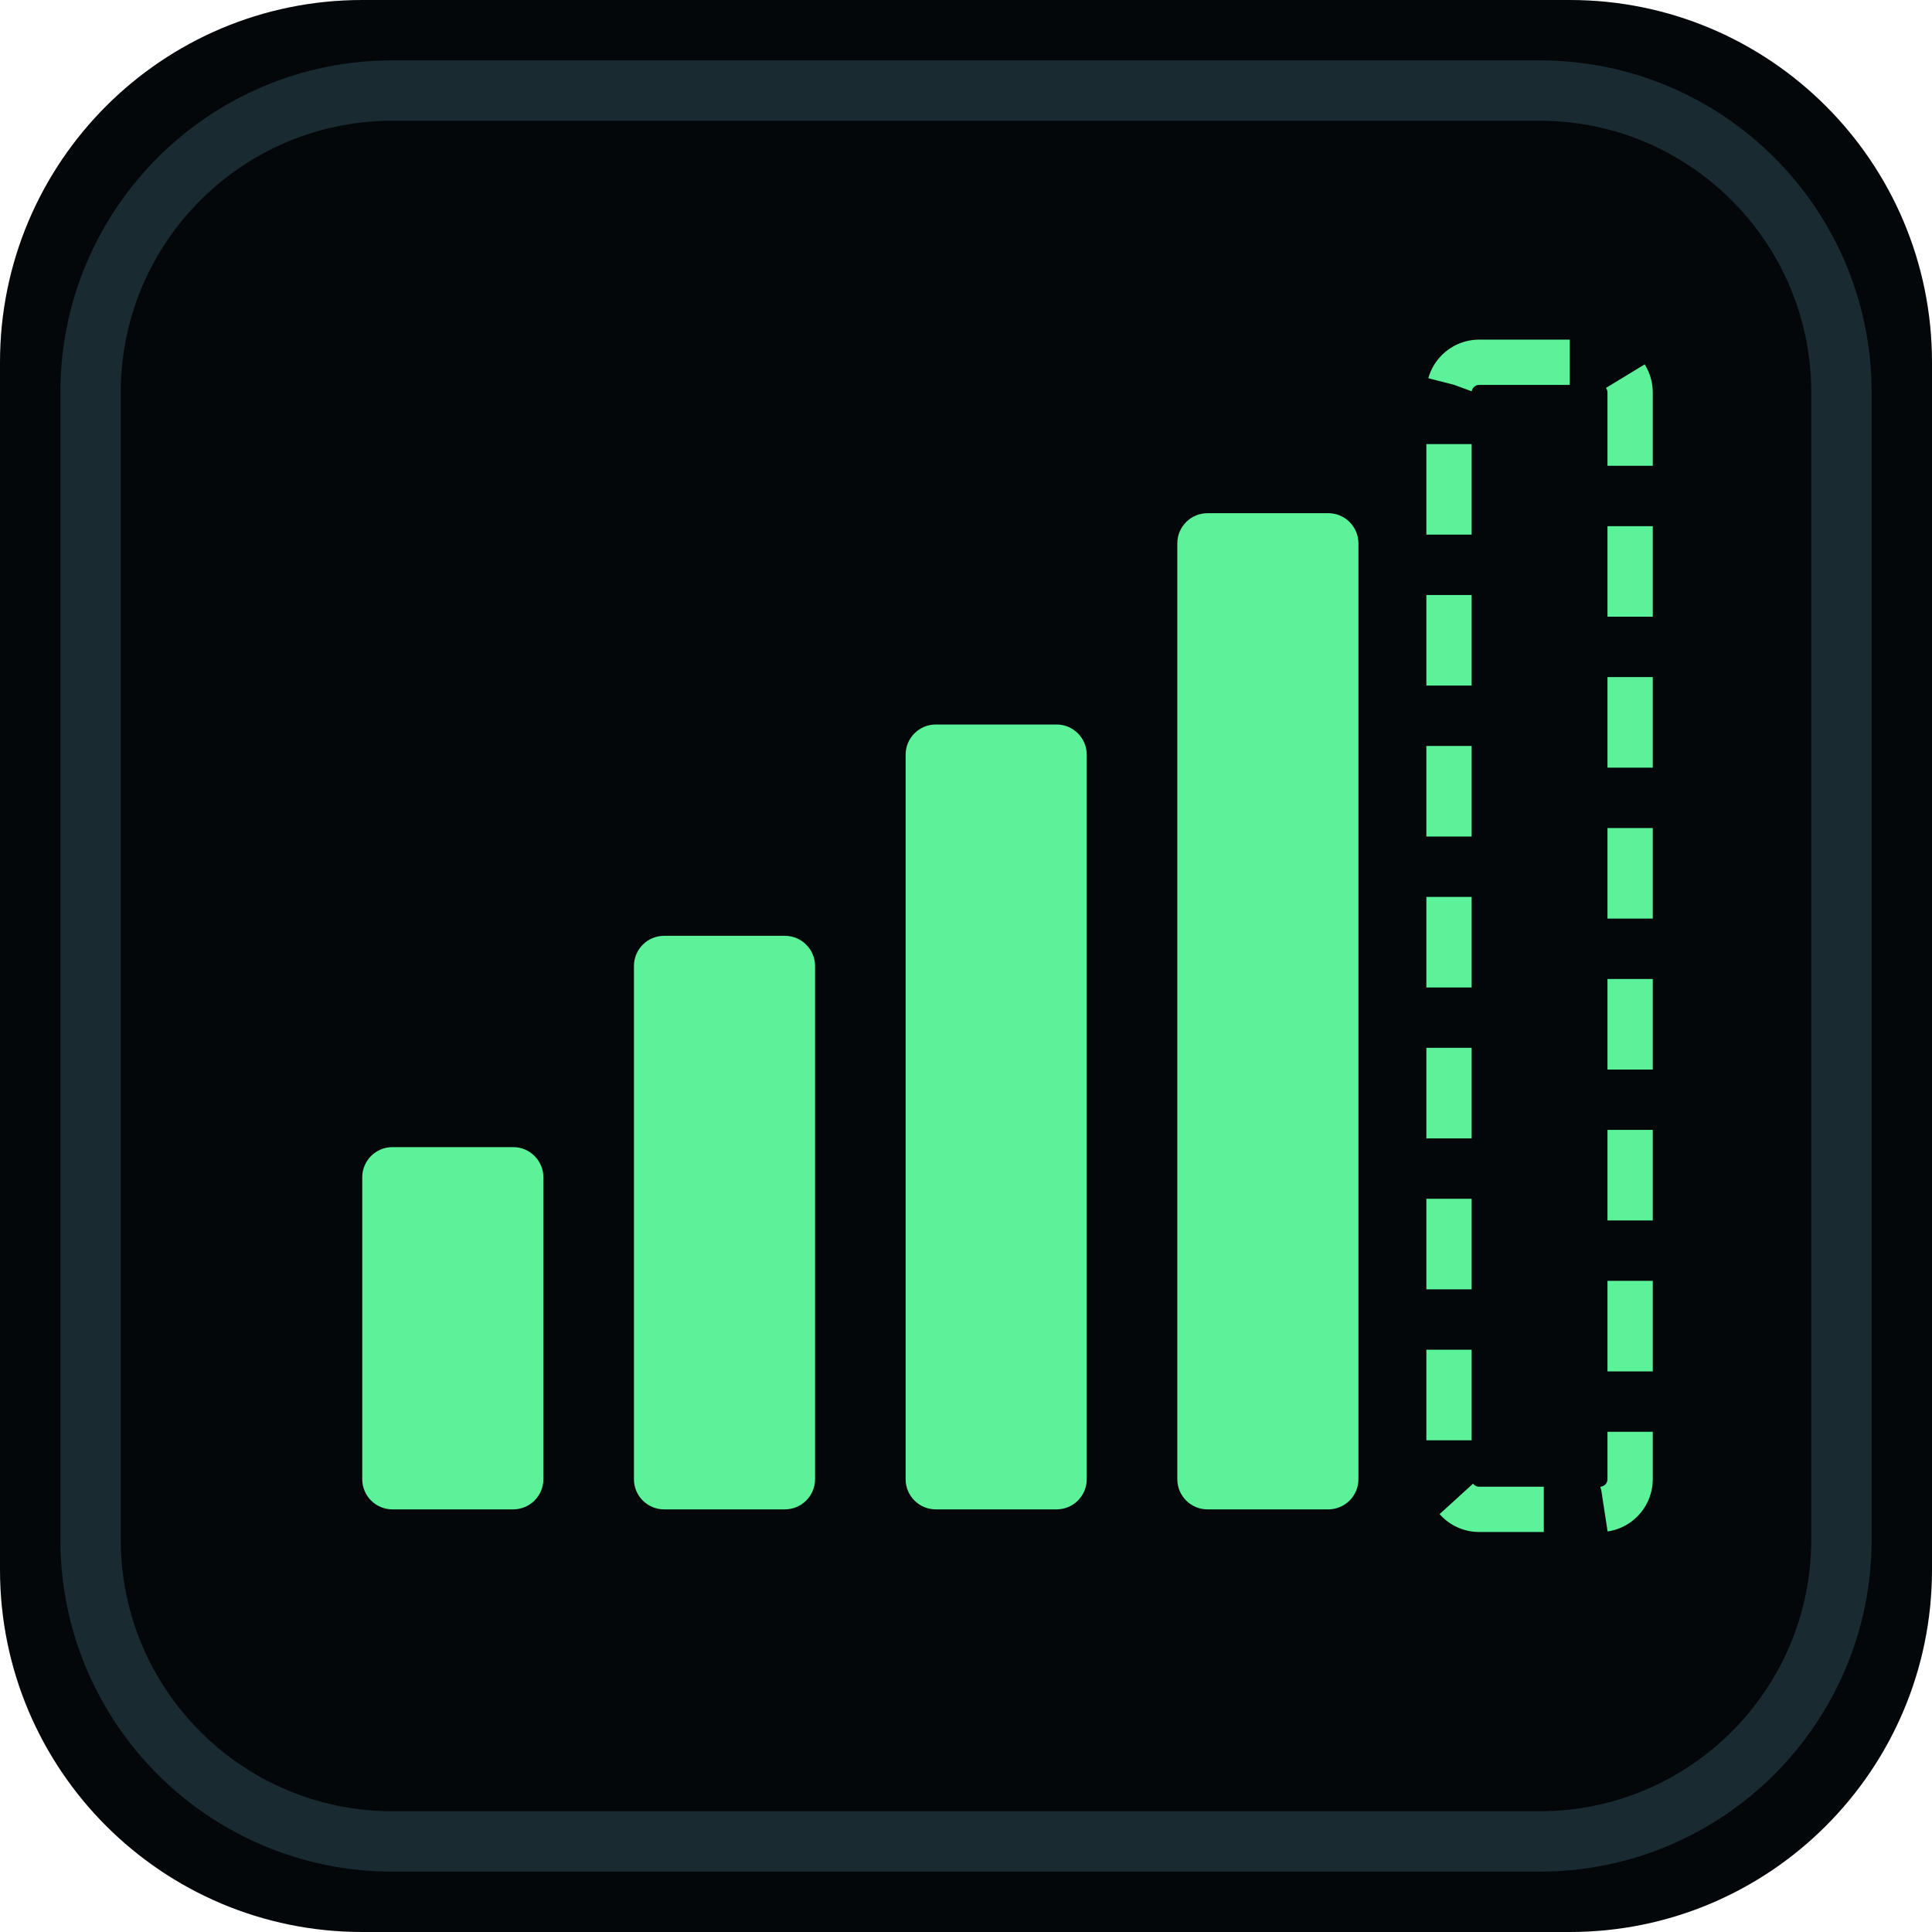
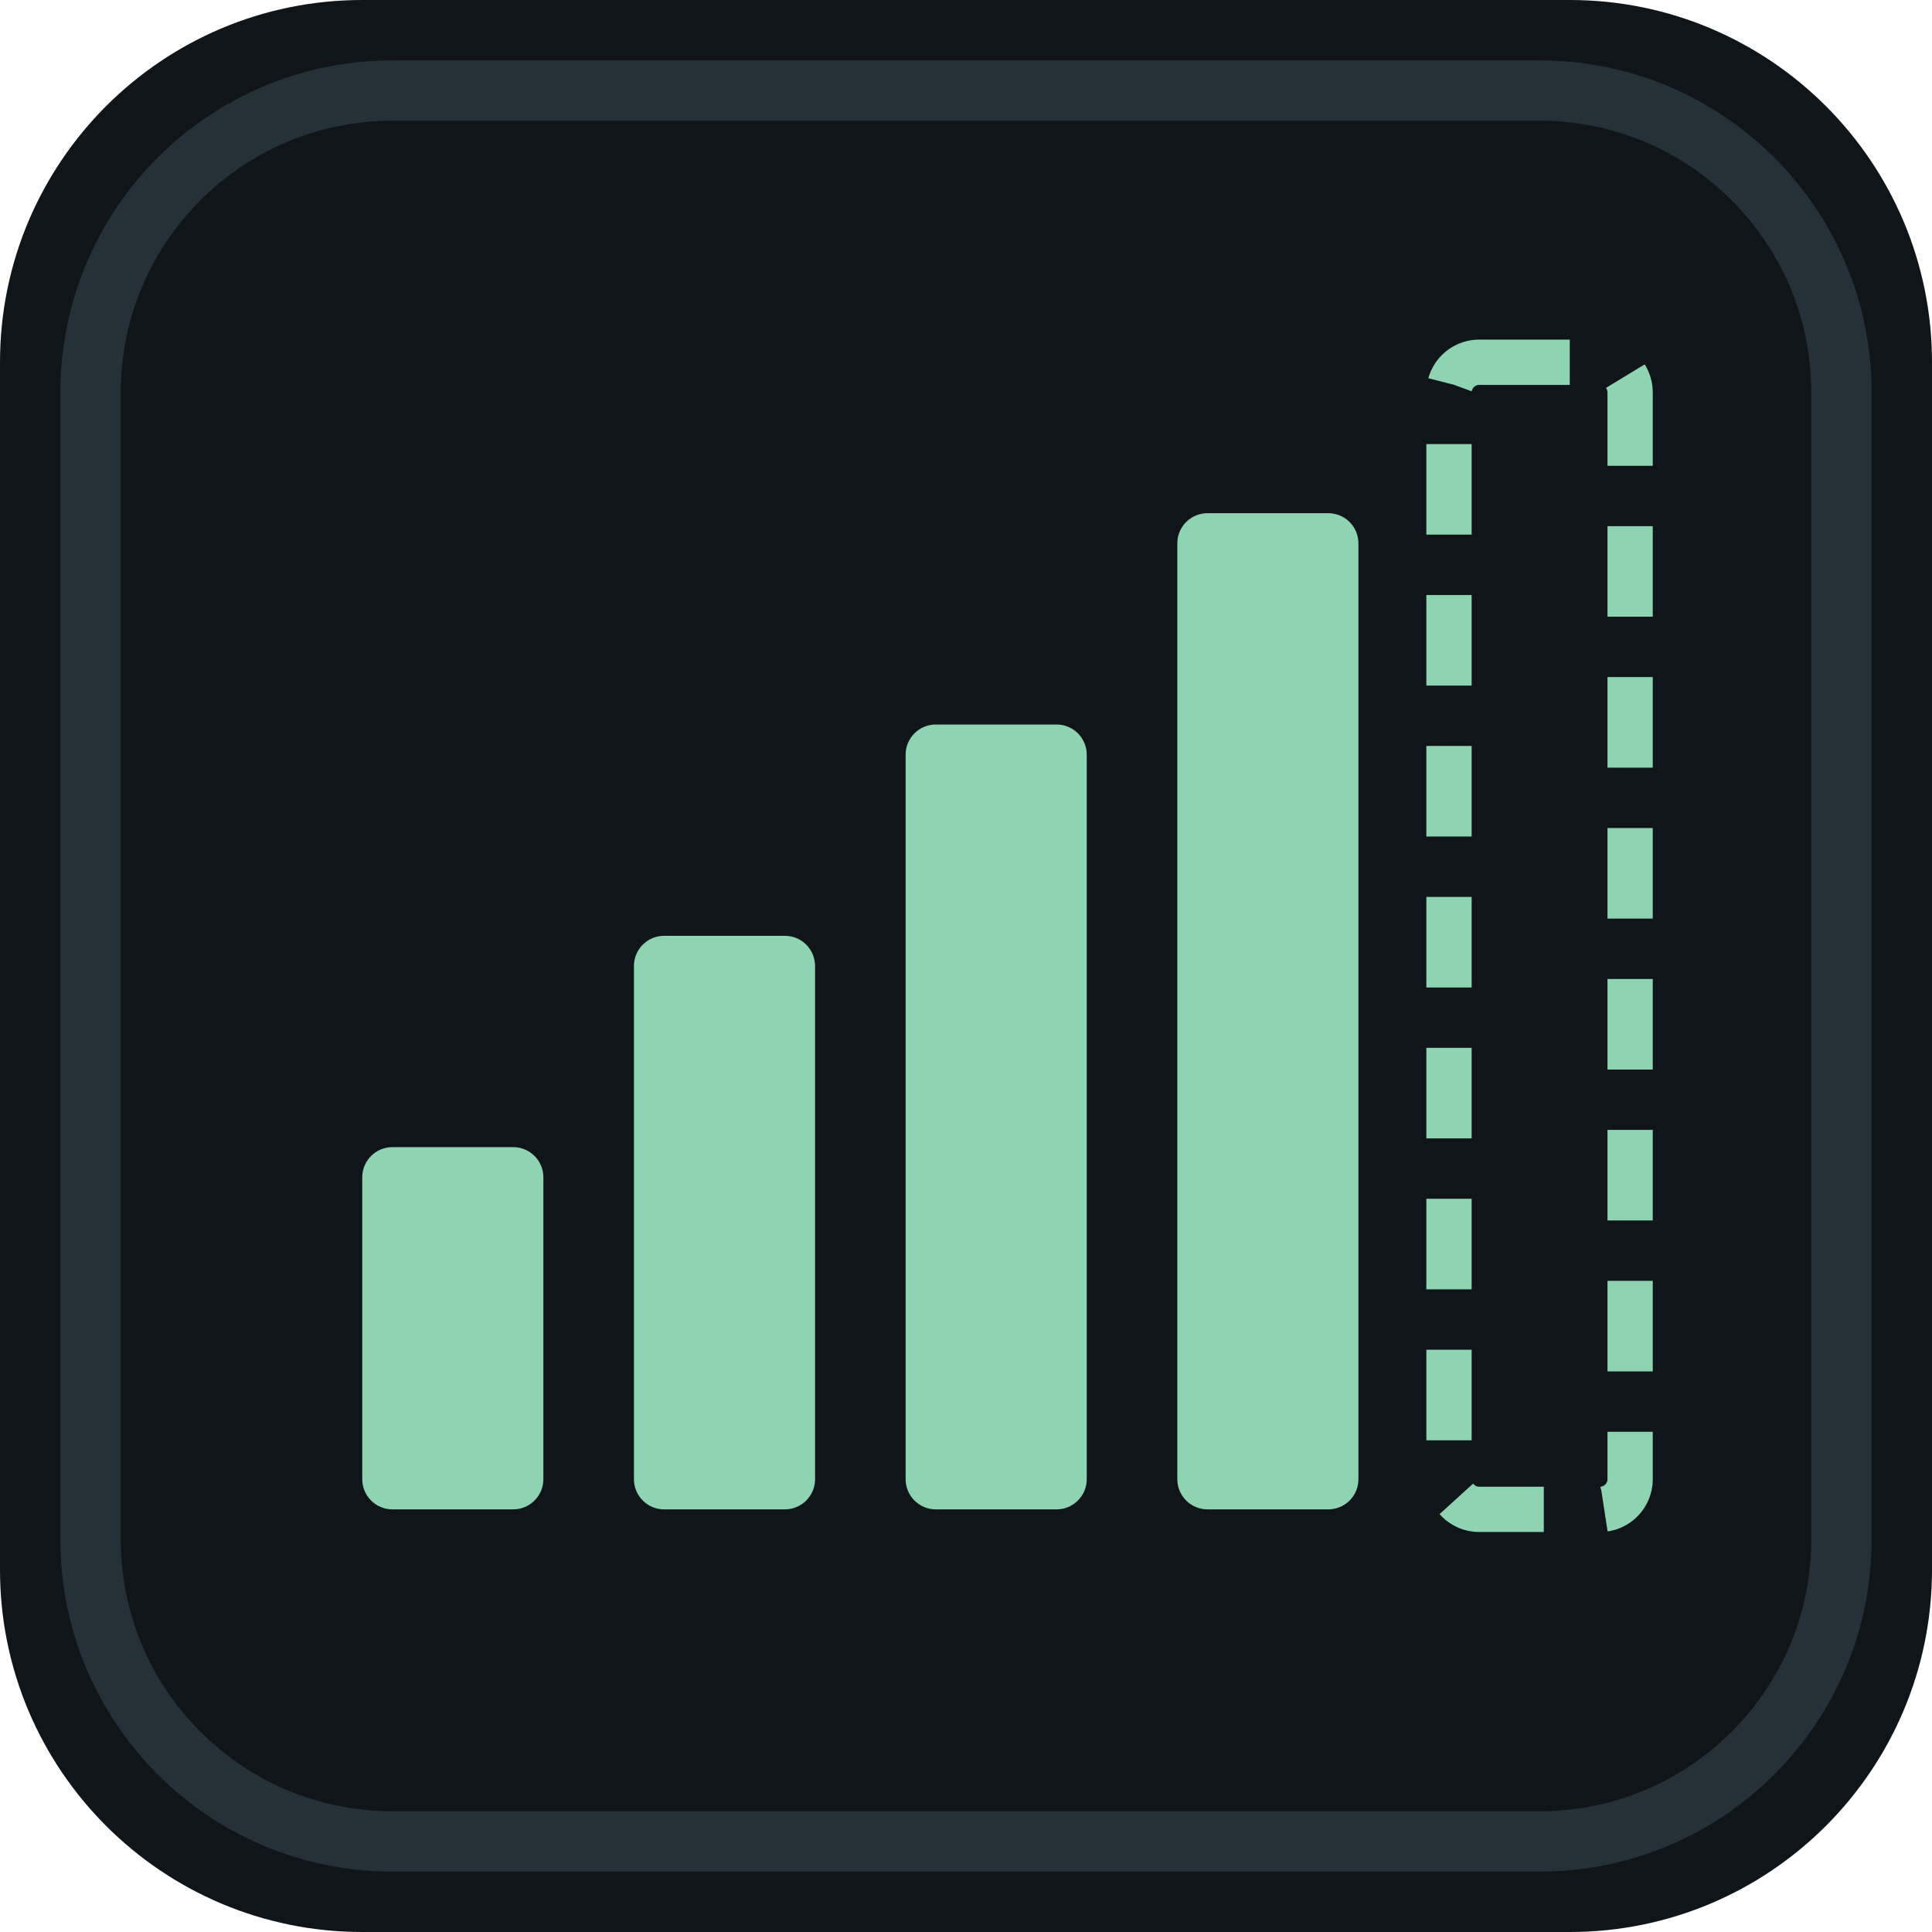
<svg xmlns="http://www.w3.org/2000/svg" viewBox="0 0 64 64">
-   <rect width="64" height="64" rx="12" fill="#04070a" />
-   <rect x="3" y="3" width="58" height="58" rx="10" fill="none" stroke="#1a2a31" stroke-width="2" />
-   <g fill="#5cf29a">
+   <rect width="64" height="64" rx="12" fill="#0f1519" />
+   <rect x="3" y="3" width="58" height="58" rx="10" fill="none" stroke="#243139" stroke-width="2" />
+   <g fill="#8fd4b2">
    <rect x="12" y="38" width="6" height="12" rx="1" />
    <rect x="21" y="31" width="6" height="19" rx="1" />
    <rect x="30" y="24" width="6" height="26" rx="1" />
    <rect x="39" y="17" width="6" height="33" rx="1" />
  </g>
-   <rect x="48" y="12" width="6" height="38" rx="1" fill="none" stroke="#5cf29a" stroke-width="1.5" stroke-dasharray="3 2" />
+   <rect x="48" y="12" width="6" height="38" rx="1" fill="none" stroke="#8fd4b2" stroke-width="1.5" stroke-dasharray="3 2" />
</svg>
